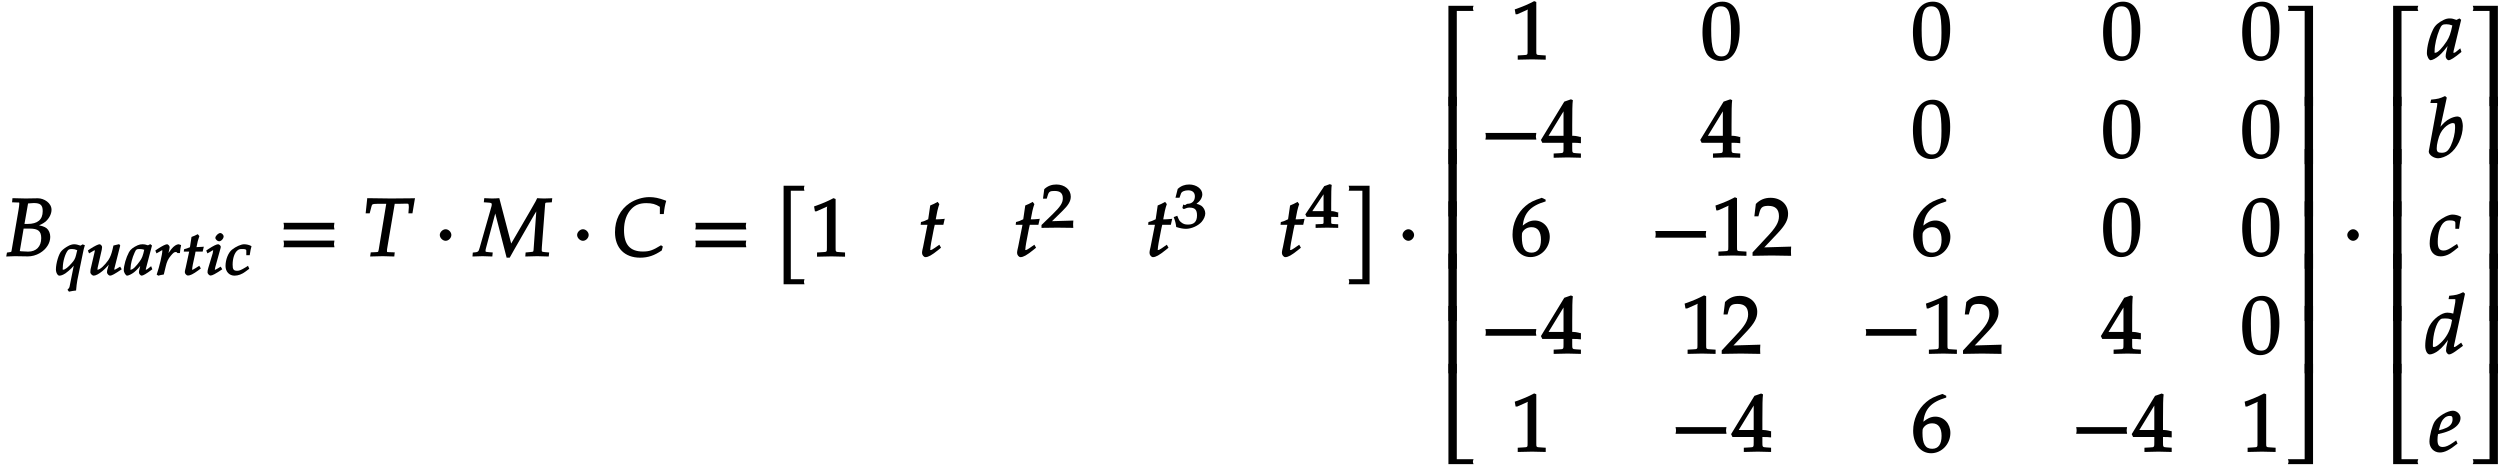
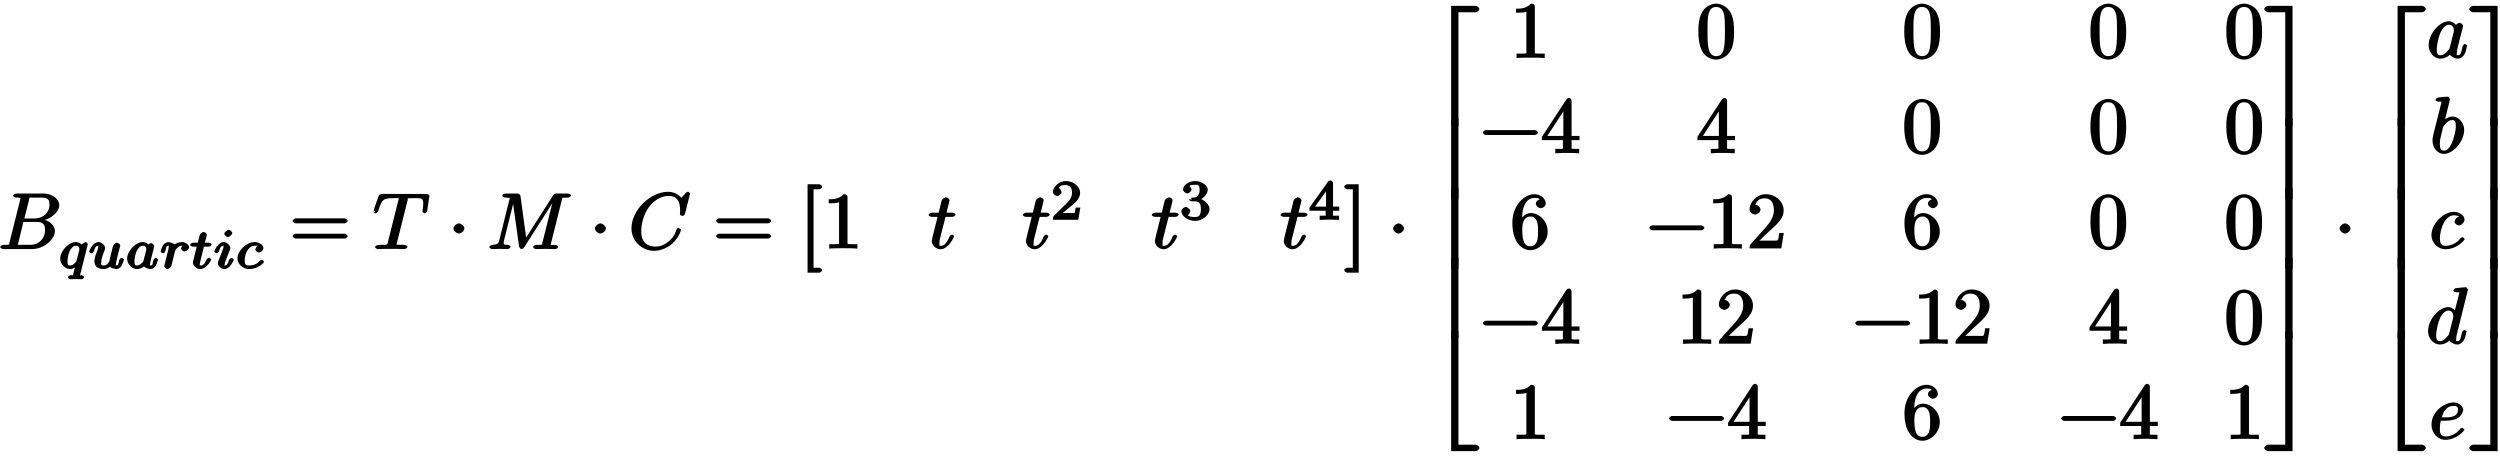
- <svg xmlns="http://www.w3.org/2000/svg" xmlns:xlink="http://www.w3.org/1999/xlink" width="491px" height="92" viewBox="0 0 368 69">
+ <svg xmlns="http://www.w3.org/2000/svg" xmlns:xlink="http://www.w3.org/1999/xlink" width="505px" height="92" viewBox="0 0 379 69">
  <defs>
    <symbol overflow="visible" id="a">
-       <path d="M6.813-6.844c0-.984-1.094-1.687-2.016-1.687-.594 0-1.203.031-1.797.031l-1.938-.047-.062.61.797.03c.281 0 .266-.03.266.188 0 .172-.047.547-.11.907L.922-.782C.89-.577.875-.624.25-.531L.14.048A21.28 21.28 0 011.407 0c.64 0 1.266.031 1.922.031.563 0 1.219-.156 1.781-.5.954-.562 1.516-1.469 1.516-2.375 0-.515-.203-1-.531-1.265-.313-.25-.766-.391-1.594-.516v.266c.688-.25 1.063-.438 1.453-.75.531-.485.86-1.125.86-1.735zM5.296-2.656c0 1.234-.734 1.984-1.922 1.984-.25 0-.594-.015-.984-.047-.079-.015-.22-.015-.25-.031l.562-3.313h.906c1.235 0 1.688.375 1.688 1.407zm.219-3.985c0 1.266-.75 1.891-2.235 1.891h-.453l.531-3.016c.22 0 .532-.062.844-.062.969 0 1.313.297 1.313 1.187zm0 0" />
+       <path d="M9.234-6.64c0-.891-.984-1.782-2.421-1.782H2.796c-.235 0-.547.125-.547.36 0 .14.313.265.531.265l.14-.031s.11.031.313.062c.22.016.125-.093.125.063 0 .047-.015.078-.046.219l-1.61 6.421c-.11.47.063.422-.875.422-.203 0-.531.141-.531.375 0 .141.312.266.531.266h4.266c1.89 0 3.484-1.547 3.484-2.719 0-.86-.875-1.687-2.047-1.812v.265c1.25-.234 2.703-1.25 2.703-2.375zM7.75-6.689c0 1.047-.828 2.047-2.281 2.047H3.937l.72-2.828c.093-.422-.063-.328.452-.328h1.532c1.062 0 1.109.578 1.109 1.11zm-.672 3.844c0 1.188-.86 2.203-2.266 2.203h-1.89c-.125-.015.031.11.031 0 0-.03 0-.046.063-.265l.78-3.203h2.11c1.14 0 1.172.75 1.172 1.265zm0 0" />
    </symbol>
    <symbol overflow="visible" id="i">
-       <path d="M8.266-4.078a1.419 1.419 0 01-.047-.36c0-.109.015-.234.062-.484h-7.5c.063.25.063.375.063.484 0 .125 0 .235-.063.5h7.5zm0 2.625a1.332 1.332 0 01-.047-.36c0-.109.015-.234.062-.484h-7.5c.063.25.063.375.063.485 0 .125 0 .25-.063.5h7.5zm0 0" />
+       <path d="M8.828-4.281c0-.125-.312-.375-.437-.375H.906c-.125 0-.437.25-.437.375 0 .14.312.375.437.375h7.485c.125 0 .437-.235.437-.375zm0 2.328c0-.14-.312-.375-.437-.375H.906c-.125 0-.437.234-.437.375 0 .125.312.36.437.36h7.485c.125 0 .437-.235.437-.36zm0 0" />
    </symbol>
    <symbol overflow="visible" id="j">
-       <path d="M7.594-8.531L4.219-8.5l-3.5-.047-.235 2.235h.594l.219-.844c.047-.266.11-.36.172-.453.078-.079.437-.11.875-.11h1.172l-1 6.094c-.188 1.094-.079 1-.563 1.031l-.719.031-.093.61L3 0l1.703.047.063-.61-.844-.03c-.313-.016-.297.015-.297-.235 0-.11 0-.156.047-.422l1.094-6.469h.765c.938 0 1.219-.078 1.266.063.031.11.047.328.047.453l-.063.89h.594l.375-2.234zm0 0" />
+       <path d="M8.61-8.094c0-.125-.313-.265-.516-.265h-6.64c-.282 0-.5.14-.579.375l-.75 2.171c.078-.14.297.25.297.25l-.344-.109c0 .078.266.266.36.266.109 0 .312-.188.39-.375.64-1.86.766-1.938 2.531-1.938h.47c.327 0 .124-.093.124.016 0 .062-.031.203-.047.25L2.312-1.078c-.109.437.047.437-1.218.437-.438 0-.719.141-.719.36 0 .156.344.281.406.281.328 0 .672-.031.985-.031H3.78c.344 0 .703.031 1.031.031.125 0 .454-.125.454-.375 0-.125-.282-.266-.594-.266-.297 0-.453 0-.766-.015-.344-.031-.25.062-.25-.125l-.062.094s.062-.172.11-.36L5.296-7.39c.078-.328-.063-.265.078-.312.11-.016.5-.016.75-.016 1.219 0 1.547-.093 1.547.844a8.8 8.8 0 01-.094.953 1.387 1.387 0 00-.031.234c0 .063.234.282.344.282.125 0 .343-.219.375-.407l.312-2.078c.016-.046.031-.171.031-.203zm0 0" />
    </symbol>
    <symbol overflow="visible" id="k">
-       <path d="M2.516-3.125c0-.422-.407-.844-.844-.844-.422 0-.86.422-.86.844 0 .438.438.86.86.86.437 0 .844-.422.844-.86zm0 0" />
+       <path d="M2.484-3.125c0-.344-.468-.766-.828-.766-.343 0-.828.422-.828.766 0 .36.485.766.828.766.36 0 .828-.407.828-.766zm0 0" />
    </symbol>
    <symbol overflow="visible" id="l">
-       <path d="M11.234-8.531c-.328.015-.671.031-1 .031-.343 0-.671-.016-1.078-.047-.25.485-.031.172-1.047 1.906L5.172-1.594l.25.094-1.844-7.047c-.422.031-.75.047-1.094.047-.328 0-.671-.016-1.125-.047l-.062.61.469.03c.625.048.703.032.703.345a.693.693 0 01-.047.234L.687-1.25C.516-.625.47-.594-.327-.531l-.047.578L1.109 0C1.547 0 2 .016 2.547.047l.062-.594-.593-.047c-.391-.047-.47-.015-.47-.187 0-.125.032-.281.095-.5l1.484-5.547h-.281L4.656.219h.453l.72-1.282 2.843-4.953.625-1.03-.235-.095-.437 6.204c-.031.343-.047.28-.672.343l-.5.047-.047.594L9.156 0l1.703.047.063-.594-.578-.047C9.906-.64 9.813-.64 9.828-.89l.016-.437.484-6.344c.016-.234.078-.219.422-.234l.563-.032.062-.609zm0 0" />
+       <path d="M12.672-8.156c0-.14-.313-.266-.516-.266h-1.578c-.312 0-.469.031-.61.266L5.61-1.344l.329.094-.922-6.766c-.047-.28-.266-.406-.563-.406h-1.64c-.235 0-.563.125-.563.36 0 .14.313.265.547.265.156 0 .375.016.515.031.188.016.063-.078.063.063 0 .047-.016.078-.047.219L1.813-1.406c-.125.484-.125.734-1.094.765-.063 0-.422.157-.422.36 0 .11.281.281.375.281.375 0 .797-.031 1.187-.031.407 0 .844.031 1.235.031.062 0 .406-.125.406-.375 0-.125-.328-.266-.406-.266-.672 0-.625-.109-.625-.39 0-.078.015-.14.047-.266l1.593-6.39h-.328l1.016 7.28c.016.141.234.407.375.407.14 0 .344-.172.39-.25l4.813-7.531h-.328L8.359-1.063c-.109.47.063.422-.875.422-.203 0-.546.141-.546.36 0 .156.359.281.39.281l1.484-.031c.485 0 1 .031 1.485.031.078 0 .422-.125.422-.375 0-.125-.297-.266-.516-.266-.453 0-.594.141-.594-.078 0-.047 0-.062.063-.281l1.594-6.375c.109-.438-.063-.422.828-.422.281 0 .578-.125.578-.36zm0 0" />
    </symbol>
    <symbol overflow="visible" id="m">
-       <path d="M7.781-8.219c-.922-.344-1.593-.484-2.328-.484-.984 0-2.078.344-2.906.89C1.14-6.859.39-5.358.39-3.53c0 2.328 1.421 3.75 3.703 3.75C5.25.219 6.187-.094 7.28-.844l.157-.578-.266-.187c-1.234.765-1.75.921-2.672.921-1.89 0-2.781-1.015-2.781-3.14 0-1.328.375-2.406 1.11-3.156.546-.563 1.218-.829 2.171-.829.86 0 1.36.141 2 .547v1.063h.578c.078-.813.172-1.328.36-1.953zm0 0" />
+       <path d="M9.281-8.438c0-.03-.219-.25-.328-.25a.701.701 0 00-.328.172l-.672.75c0 .016-.672-.921-2-.921-2.672 0-5.562 2.765-5.562 5.546C.39-1.17 2.016.266 3.844.266c1.031 0 2.078-.516 2.703-1.063C7.657-1.78 7.922-2.969 7.922-3c0-.125-.203-.031-.203-.031l-.125-.219c-.078 0-.344.156-.36.25-.109.344-.328 1.094-1.156 1.797-.812.672-1.422.828-2.047.828-1.078 0-2.156-.484-2.156-2.344 0-.687.188-2.531 1.39-3.922C4-7.5 4.986-8.062 6.048-8.062c1.219 0 1.719.796 1.719 2.187 0 .469-.032.484-.032.61 0 .109.329.25.375.25.157 0 .36-.157.407-.376zm0 0" />
    </symbol>
    <symbol overflow="visible" id="n">
-       <path d="M4.406-9.766c-.015-.078-.031-.156-.031-.234 0-.094.016-.172.078-.375H1.375V4.141h3.078c-.062-.204-.078-.297-.078-.375 0-.079.016-.172.078-.375H2.437V-9.641h2.016zm0 0" />
+       <path d="M3.938 3.203c0-.14-.297-.375-.454-.375h-.859v-11.89h.86c.156 0 .453-.235.453-.376 0-.156-.297-.39-.454-.39H1.72V3.578h1.765c.157 0 .454-.234.454-.375zm0 0" />
    </symbol>
    <symbol overflow="visible" id="o">
-       <path d="M5.125-.094v-.484l-.75-.047c-.656-.031-.64-.031-.64-.656v-7.172l-.313-.125c-.875.469-1.61.781-2.86 1.219l.125.718h.235l1.547-.687.031-.016c.063 0-.047-.015-.047.266v5.797c0 .625.016.625-.64.656L1-.578v.625L3.125 0l2 .047zm0 0" />
+       <path d="M5.203-.125v-.516h-.578c-1.078 0-.922 0-.922-.437v-6.703c0-.282-.187-.438-.578-.438-.766.797-1.672.766-2.266.766v.625c.438 0 1.282-.031 1.563-.172v5.922c0 .437.172.437-.906.437H.937v.672C1.547-.03 2.595-.03 3.079-.03c.469 0 1.516 0 2.125.062zm0 0" />
    </symbol>
    <symbol overflow="visible" id="p">
-       <path d="M3.703-5.516c-.453.047-.86.063-1.156.063.172-.984.297-1.578.531-2.25l-.25-.328a7.16 7.16 0 01-1.094.531l-.296 2.031c-.391.203-.704.328-1.063.407l-.047.406h1l-.64 3.25C.625-1.11.53-.813.53-.5c0 .297.266.61.5.61.422 0 .922-.282 1.86-1.032.218-.172.14-.125.437-.36l-.25-.437-.672.469c-.36.25-.484.313-.625.313-.093 0-.031.046-.031-.11 0-.297.156-1.234.516-3l.14-.61h1.266l.203-.89zm0 0" />
+       <path d="M4.14-5.156c0-.125-.312-.266-.53-.266H2.78c.39-1.562.453-1.797.453-1.875 0-.203-.328-.453-.53-.453-.032 0-.579.14-.688.563l-.422 1.765H.64c-.25 0-.563.14-.563.36 0 .156.297.28.531.28h.813C.594-1.515.547-1.311.547-1.093c0 .64.656 1.219 1.312 1.219 1.22 0 2.079-1.875 2.079-1.969 0-.11-.282-.25-.329-.25-.109 0-.328.172-.375.297C2.72-.547 2.281-.39 1.875-.39c-.25 0-.172-.03-.172-.421 0-.282.016-.375.063-.579l.859-3.39h.953c.25 0 .563-.125.563-.375zm0 0" />
    </symbol>
    <symbol overflow="visible" id="t">
-       <path d="M3.906 4v-14.375H.828c.063.203.078.281.078.375 0 .078-.015.156-.078.36h2.016V3.39H.828c.063.204.078.297.078.376 0 .078-.015.171-.078.375h3.078zm0 0" />
+       <path d="M2.14-9.828H.579c-.14 0-.453.234-.453.39 0 .141.313.376.453.376h.86v11.89h-.86c-.14 0-.453.235-.453.375s.313.375.453.375h1.75V-9.828zm0 0" />
    </symbol>
    <symbol overflow="visible" id="u">
-       <path d="M5.078-14.781H1.562V0h1.235v-14.031h2.469c-.079-.203-.094-.281-.094-.375 0-.078.016-.172.094-.375zm0 0" />
+       <path d="M7.922-17.703c0-.203-.344-.485-.547-.485H3.641V0H4.75v-17.219h2.625c.203 0 .547-.281.547-.484zm0 0" />
    </symbol>
    <symbol overflow="visible" id="v">
-       <path d="M2.672-9.938h-1.11V0h1.235v-9.938zm0 0" />
+       <path d="M4.75-.125v-12.094H3.64V0h1.11zm0 0" />
    </symbol>
    <symbol overflow="visible" id="w">
-       <path d="M5.219-.125a.648.648 0 01-.047-.25c0-.078.016-.156.094-.36h-2.47V-14.78H1.564V0h3.703zm0 0" />
+       <path d="M7.922-.484c0-.204-.344-.5-.547-.5H4.75v-17.203H3.64V0h3.735c.203 0 .547-.281.547-.484zm0 0" />
    </symbol>
    <symbol overflow="visible" id="x">
-       <path d="M5.688-4.5c0-2.625-.907-4-2.547-4C1.297-8.5.203-6.89.203-4c0 1.39.281 2.703.703 3.281.422.594 1.203.953 1.938.953 1.812 0 2.844-1.687 2.844-4.734zm-1.282.594C4.406-1.36 4.094-.437 3-.437c-1.156 0-1.516-1.079-1.516-4 0-2.516.313-3.375 1.438-3.375 1.172 0 1.484 1.03 1.484 3.906zm0 0" />
+       <path d="M5.688-3.953c0-.953-.063-1.922-.47-2.797-.562-1.156-1.734-1.469-2.234-1.469-.718 0-1.796.438-2.28 1.547-.376.828-.438 1.766-.438 2.719 0 .89.109 2.062.593 2.969.516.968 1.532 1.25 2.11 1.25.656 0 1.75-.391 2.281-1.516.375-.828.438-1.766.438-2.703zm-1.391-.14c0 .89 0 1.702-.125 2.468C4-.485 3.516-.265 2.969-.265 2.516-.266 2-.438 1.78-1.579c-.125-.719-.125-1.813-.125-2.516 0-.765 0-1.562.094-2.203.219-1.422.922-1.406 1.219-1.406.406 0 .984.094 1.219 1.266.109.671.109 1.578.109 2.343zm0 0" />
    </symbol>
    <symbol overflow="visible" id="y">
-       <path d="M8.266-2.766a1.332 1.332 0 01-.047-.359c0-.11.015-.234.062-.484h-7.5c.063.25.063.375.063.484 0 .125 0 .25-.063.5h7.5zm0 0" />
+       <path d="M8.828-3.125c0-.125-.312-.36-.437-.36H.906c-.125 0-.437.235-.437.36 0 .14.312.375.437.375h7.485c.125 0 .437-.234.437-.375zm0 0" />
    </symbol>
    <symbol overflow="visible" id="z">
-       <path d="M5.766-.094v-.484l-.704-.047c-.578-.031-.578-.063-.578-.781v-.75c.579 0 .829 0 1.282.062v-1L5.734-3s-.671-.188-1.062-.188h-.188v-1.53c0-2.126.016-3.157.094-3.72l-.281-.124-.984.343-3.438 5.64.203.423h3.125v.75c0 .718.016.765-.578.781l-.875.047v.625L3.813 0l1.953.047zM3.344-3.188H1l2.438-3.984-.235-.094v4.079zm0 0" />
+       <path d="M5.828-2.11v-.5H4.625v-5.296c0-.25-.188-.453-.375-.453-.11 0-.297.046-.39.187L.124-2.469v.5h3.188v.907c0 .421.171.421-.704.421h-.453v.672C2.844-.03 3.47-.03 3.97-.03s1.14 0 1.812.062V-.64h-.437c-.89 0-.719 0-.719-.421v-.907h1.203zm-2.25-.5H.953L3.72-6.843l-.344-.093v4.328zm0 0" />
    </symbol>
    <symbol overflow="visible" id="A">
-       <path d="M5.719-2.75c0-1.375-.953-2.406-2.219-2.406-.703 0-1.25.328-1.766.75.22-1.844 1.094-2.89 3.375-3.563v-.265L4.531-8.5c-1.156.39-1.75.656-2.36 1.188C.939-6.282.235-4.72.235-3.079.234-1.11 1.344.234 2.875.234c1.563 0 2.844-1.359 2.844-2.984zm-1.297.422c0 1.234-.469 1.906-1.39 1.906-1.016 0-1.423-.734-1.423-2.344 0-.406 0-.546.141-.75.266-.406.719-.656 1.297-.656.906 0 1.375.656 1.375 1.844zm0 0" />
+       <path d="M5.656-2.563c0-1.53-1.25-2.796-2.578-2.796-.812 0-1.469.734-1.703 1.312h.39v-.297c0-3.015 1.298-3.312 1.907-3.312.281 0 .64.031.75.203.125 0-.563.14-.563.672 0 .375.485.687.75.687.204 0 .75-.234.75-.703 0-.719-.718-1.422-1.718-1.422-1.532 0-3.344 1.672-3.344 4.313C.297-.72 1.89.266 3 .266c1.328 0 2.656-1.25 2.656-2.829zm-1.468-.015c0 .562 0 1.172-.204 1.594l.063-.094c-.36.719-.766.75-1.047.75-.75 0-.922-.594-.984-.766-.22-.562-.22-1.531-.22-1.734 0-.938.188-2 1.266-2 .188 0 .594-.031.97.703l-.063-.094c.219.438.219 1.047.219 1.64zm0 0" />
    </symbol>
    <symbol overflow="visible" id="B">
-       <path d="M5.719-.094c-.016-.25-.016-.375-.016-.547 0-.14 0-.265.031-.671l-4.28.125.093.234 2.187-2.313C4.891-4.5 5.281-5.25 5.281-6.14 5.281-7.516 4.22-8.5 2.703-8.5c-.86 0-1.562.281-2.172.906L.312-5.766h.594l.188-.687c.203-.688.5-.86 1.297-.86 1.03 0 1.546.516 1.546 1.532 0 .89-.468 1.687-1.828 3.11L.047-.454v.5L2.859 0l2.875.047zm0 0" />
+       <path d="M5.36-2.344h-.47c-.077.485-.109.922-.234 1.094-.078.11-.718.063-.984.063H1.89l1.03-1c1.86-1.657 2.642-2.391 2.642-3.579 0-1.375-1.266-2.453-2.735-2.453C1.484-8.219.391-7 .391-5.922c0 .656.796.797.843.797.204 0 .813-.281.813-.766 0-.312-.406-.75-.828-.75-.094 0-.125 0 .125-.093.187-.547.64-.86 1.328-.86 1.094 0 1.406.844 1.406 1.828 0 .954-.547 1.797-1.203 2.532L.578-.672C.453-.532.391-.422.391 0h4.812l.375-2.344zm0 0" />
    </symbol>
    <symbol overflow="visible" id="C">
-       <path d="M4.656-.125v-14.656H.953c.078.203.094.297.094.375 0 .094-.016.172-.094.375h2.469V0h1.234zm0 0" />
+       <path d="M4.328-.125v-18.063H.594c-.203 0-.563.282-.563.485s.36.484.563.484h2.625V0h1.11zm0 0" />
    </symbol>
    <symbol overflow="visible" id="D">
-       <path d="M4.656-.125v-9.813H3.422V0h1.234zm0 0" />
+       <path d="M4.14-12.219H3.22V0h1.11v-12.219zm0 0" />
    </symbol>
    <symbol overflow="visible" id="E">
-       <path d="M4.656-.125v-14.656H3.422V-.734H.953c.078.203.094.28.094.359 0 .094-.016.172-.094.375h3.703zm0 0" />
+       <path d="M4.328-.125v-18.063h-1.11V-.983H.595c-.203 0-.563.296-.563.5 0 .203.36.484.563.484h3.734zm0 0" />
    </symbol>
    <symbol overflow="visible" id="F">
-       <path d="M4.984-1.14l-.156-.485c-.25.203-.266.219-.328.266-.375.312-.453.39-.625.39-.125 0-.047.031-.047-.156 0-.047 0-.078.016-.125l1.11-4.578-.25-.203-.438.218c-.438-.156-.672-.218-.985-.218-.344 0-.578.062-.906.218-.75.375-1.234.766-1.531 1.36l-.047.094C.28-3.297-.093-1.875-.093-.922c0 .516.327 1.047.546 1.047.25 0 .797-.281 1.234-.656.516-.453.985-1.016 1.641-1.938l-.234-.094-.344 1.516a2.715 2.715 0 00-.078.61c0 .265.25.562.437.562.266 0 .86-.36 1.891-1.219zM3.672-5.079c-.266 1.281-.453 1.797-.844 2.406C2.156-1.656 1.516-.969 1.125-.969c-.14 0-.078-.015-.078-.344 0-.765.297-2.093.719-3.093.296-.688.453-.766 1.03-.766.282 0 .5.047.86.172zm0 0" />
+       <path d="M6.14-1.844c0-.11-.296-.25-.327-.25-.125 0-.344.188-.375.344-.204.781-.22 1.36-.704 1.36-.328 0-.171-.188-.171-.422 0-.266.03-.36.156-.891l.265-1.063.438-1.687c.078-.328.078-.36.078-.406 0-.204-.344-.454-.547-.454-.281 0-.656.407-.703.657h.406c-.218-.438-.765-.89-1.297-.89-1.406 0-3.078 1.89-3.078 3.64 0 1.125.86 2.031 1.781 2.031.25 0 .97-.078 1.422-.61.032.094.657.61 1.22.61.421 0 .827-.297 1.015-.688l.062-.093c.203-.438.297-1.094.297-1.094zm-2.03-2.25c0 .063-.016.14-.032.203l-.594 2.344c-.062.203 0 .14-.187.344-.531.656-.875.812-1.203.812-.594 0-.578-.53-.578-1 0-.593.328-1.968.593-2.515.375-.703.782-1.11 1.266-1.11.766 0 .734.844.734.922zm0 0" />
    </symbol>
    <symbol overflow="visible" id="G">
-       <path d="M5.313-4.625c0-.453-.157-1.016-.297-1.203-.079-.094-.329-.203-.516-.203-.281 0-.75.14-1.078.312-.61.313-1 .672-1.75 1.625L1.906-4l1.047-4.813-.265-.234c-.75.375-1.079.438-2.047.531l-.11.5h.75c.282 0 .266-.046.266.157 0 .093-.016.218-.031.296L.312-.984C.297-.938.297-.891.297-.86c0 .468.719.984 1.375.984.437 0 1.156-.25 1.656-.625 1.156-.813 1.985-2.547 1.985-4.125zm-1.141.281c0 .766-.25 1.797-.61 2.578-.39.829-.734 1.079-1.374 1.079-.547 0-.72-.157-.72-.657 0-.297.048-.625.157-1.078.234-.953.484-1.422.953-1.922.39-.406.922-.718 1.266-.718.312 0 .328.14.328.718zm0 0" />
+       <path d="M5.156-3.5c0-1.094-.828-2.047-1.781-2.047-.547 0-1.188.39-1.547.75l.328.094.89-3.594-.062.094s-.125-.36-.28-.36c-.282 0-1.157.094-1.454.126-.11.015-.438.156-.438.374 0 .141.313.266.485.266.578 0 .406-.047.406.078 0 .078-.11.485-.172.735L.547-3.078c-.14.594-.188.781-.188 1.203 0 1.14.829 2 1.72 2 1.405 0 3.077-1.906 3.077-3.625zm-1.265-.531c0 .703-.391 2.078-.61 2.531-.39.813-.734 1.11-1.203 1.11-.406 0-.61-.188-.61-1.079 0-.234 0-.453.188-1.203l.266-1.11c.078-.265.016-.187.125-.312.578-.781.984-.922 1.297-.922.437 0 .547.22.547.985zm0 0" />
    </symbol>
    <symbol overflow="visible" id="H">
-       <path d="M4.75-5.703c-.297-.188-.797-.328-1.25-.328-.531 0-1.484.468-2.172 1.062C.641-4.375.156-3.03.156-1.75.156-.61.796.125 1.75.125c.656 0 1.328-.266 1.984-.813l.657-.53-.204-.485-.343.219c-.86.578-1.203.75-1.625.75-.672 0-.875-.36-.875-1.297 0-1.266.36-2.406.937-2.875.25-.203.453-.266.844-.266.531 0 .813.094.813.375v.86h.546c.11-.922.188-1.36.329-1.735zm0 0" />
+       <path d="M5.328-1.406c0-.078-.266-.297-.328-.297-.063 0-.234.062-.297.156C3.75-.359 2.593-.39 2.453-.39c-.75 0-.89-.453-.89-1.171 0-.5.187-1.563.593-2.297.36-.688.89-1.157 1.547-1.157.406 0 .719.11.766.204.078 0-.235.046-.407.203a1.026 1.026 0 00-.265.562c0 .297.406.563.64.563.344 0 .86-.422.86-.907 0-.578-.75-1.156-1.61-1.156-1.609 0-3.406 1.844-3.406 3.531 0 1.079.906 2.141 2.14 2.141 1.72 0 2.907-1.39 2.907-1.531zm0 0" />
    </symbol>
    <symbol overflow="visible" id="I">
-       <path d="M5.875-8.86l-.219-.187c-.75.375-1.078.438-2.062.531l-.094.5h.75c.281 0 .25-.046.25.157 0 .109 0 .203-.016.296L4.188-5.89a3.109 3.109 0 00-.875-.14c-.829 0-2.063.906-2.61 1.937-.375.703-.64 1.938-.64 2.938C.063-.375.374.125.734.125c.313 0 .86-.234 1.266-.563.64-.515 1.031-.984 1.844-2.187l-.25-.094-.266 1.078c-.14.532-.203.907-.203 1.22 0 .25.25.546.453.546.219 0 .594-.203 1-.5l1.047-.766-.266-.468-.656.468c-.172.125-.25.172-.36.172-.093 0-.046.031-.046-.14 0-.094.031-.204.11-.547l1.515-7.157zM4.031-5.03l-.14.703A5.233 5.233 0 012.375-1.61c-.422.39-.781.64-1.016.64-.187 0-.171-.031-.171-.328 0-1.516.515-3.281 1.109-3.734.156-.125.281-.14.61-.14.53 0 .765.03 1.109.218zm0 0" />
+       <path d="M6.297-8.203s-.125-.36-.281-.36c-.188 0-1.313.11-1.516.141-.094 0-.375.203-.375.36 0 .14.313.265.484.265.579 0 .407-.047.407.078l-.047.235-.719 2.828h.406c-.218-.438-.765-.89-1.297-.89-1.406 0-3.078 1.89-3.078 3.64 0 1.125.86 2.031 1.781 2.031.25 0 .97-.078 1.422-.61.032.094.657.61 1.22.61.421 0 .827-.297 1.015-.688l.062-.093c.203-.438.297-1.094.297-1.094l.063-.094c0-.11-.297-.25-.329-.25-.125 0-.343.188-.375.344-.203.781-.218 1.36-.703 1.36-.328 0-.171-.188-.171-.422 0-.282.03-.375.078-.579l1.718-6.906zm-2.188 4.11c0 .062-.015.14-.03.202l-.595 2.344c-.062.203 0 .14-.187.344-.531.656-.875.812-1.203.812-.594 0-.578-.53-.578-1 0-.593.328-1.968.593-2.515.375-.703.782-1.11 1.266-1.11.766 0 .734.844.734.922zm0 0" />
    </symbol>
    <symbol overflow="visible" id="J">
-       <path d="M4.61-4.953c0-.563-.532-1.078-1.141-1.078-.781 0-2.188.843-2.672 1.61C.437-3.845.03-2.313.03-1.47.031-.547.703.125 1.563.125 2.25.125 3-.235 4.171-1.188l-.203-.468-.438.312c-.64.453-1.11.657-1.531.657-.578 0-.781-.313-.781-1.047 0-.313.031-.61.078-.844l.86-.219c.202-.047.515-.172.827-.297C4-3.547 4.61-4.219 4.61-4.954zm-1.173.187c0 .516-.265.954-.89 1.25a5.596 5.596 0 01-1.125.375l.062-.265c.188-.797.391-1.219.72-1.516.218-.219.515-.344.812-.344.343 0 .421.11.421.5zm0 0" />
+       <path d="M5.328-1.406c0-.078-.266-.297-.328-.297-.063 0-.234.062-.297.156C3.75-.359 2.593-.39 2.453-.39c-.937 0-.844-.875-.844-1.265 0-.14 0-.5.141-1.11h.484c.344 0 1.235-.015 1.829-.265.843-.36 1.093-1.203 1.093-1.375 0-.516-.656-1.14-1.468-1.14-1.329 0-3.344 1.296-3.344 3.39C.344-.937 1.25.125 2.422.125c1.719 0 2.906-1.39 2.906-1.531zm-.969-3c0 1.25-1.703 1.125-2.203 1.125h-.25c.422-1.688 1.469-1.735 1.782-1.735.562 0 .671.204.671.61zm0 0" />
    </symbol>
    <symbol overflow="visible" id="b">
-       <path d="M4.25-4.453l-.156-.063-.313.188c-.39-.14-.672-.203-.953-.203-.265 0-.61.11-.875.265-.36.188-.781.5-.984.735-.39.406-.813 1.797-.813 2.703 0 .531.281.922.5.922.219 0 .516-.094.828-.297l.079-.047c.609-.438 1.234-1.047 1.609-1.64l-.266-.094-.734 3.671c-.047.204-.11.282-.313.485l.22.281c.374-.078.671-.14 1.046-.172.047-.594.11-1.094.188-1.531l.828-4.031a8.61 8.61 0 01.28-1.11zm-.938.734l-.203.828c-.109.454-.265.75-.64 1.157-.485.562-.969.953-1.235.953-.14 0-.062-.063-.062-.344 0-.86.36-2.078.766-2.531.109-.125.296-.172.593-.172.266 0 .469.047.766.172zm0 0" />
+       <path d="M4.484-3.734c0-.047-.234-.282-.312-.282-.078 0-.594.344-.594.344.047.094-.375-.344-.906-.344-1.078 0-2.375 1.344-2.375 2.547 0 .813.766 1.547 1.484 1.547.469 0 1-.344 1.188-.5l-.344-.11-.313 1.22c-.109.453.094.312-.421.312-.11 0-.438.172-.438.344 0 .062.25.281.344.281.266 0 .578-.031.86-.031.296 0 .64.031.905.031.079 0 .376-.188.376-.344 0-.11-.329-.281-.422-.281-.188 0-.204.172-.204.063 0-.032 0-.047.032-.188l1.125-4.484c.015-.032.015-.079.015-.125zm-1.28.843c0 .047-.017.094-.017.125l-.406 1.547c-.031.14.031.047-.078.188-.328.39-.578.562-.906.562-.313 0-.39-.062-.39-.656 0-.438.171-1.25.359-1.578.39-.672.671-.75.906-.75.594 0 .531.484.531.562zm0 0" />
    </symbol>
    <symbol overflow="visible" id="c">
-       <path d="M5.125-.984l-.156-.25-.407.25c-.234.14-.359.203-.484.203-.062 0 .031.062.031-.031 0-.11.032-.235.063-.344l.812-3.188-.156-.203-.844.203-.125.547c-.156.672-.343 1.172-.609 1.578C2.672-1.406 2.016-.78 1.625-.78c-.094 0 .016.047.016-.11 0-.125.015-.218.078-.453l.547-2.39c.03-.141.046-.266.046-.391 0-.172-.218-.406-.359-.406-.203 0-.672.218-1.406.687l-.328.235.172.421.484-.28c.281-.173.281-.173.36-.173.093 0 0-.062 0 .047 0 .031 0 .11-.016.156L.609-.812a3.115 3.115 0 00-.03.421c0 .204.296.485.484.485.625 0 1.89-1.016 2.703-2.25L3.5-2.25 3.14-.984a1.84 1.84 0 00-.109.578c0 .219.266.5.453.5.25 0 .704-.25 1.72-.938zm0 0" />
+       <path d="M5.469-1.36c0-.109-.328-.265-.36-.265-.109 0-.328.188-.39.422-.094.39-.047.734-.39.734-.22 0-.079-.031-.079-.25 0-.14.078-.453.125-.656l.188-.766.187-.734c.063-.219.156-.578.156-.625 0-.172-.343-.422-.5-.422-.297 0-.578.39-.64.656l-.438 1.75c-.031.172-.047.375-.062.391-.172.25-.344.656-.875.656-.579 0-.36-.39-.36-.531 0-.5.235-1.094.469-1.703.063-.172.11-.297.11-.422 0-.438-.579-.89-1-.89-.844 0-1.423 1.312-1.423 1.437 0 .11.329.281.344.281.125 0 .344-.203.36-.297.203-.687.359-.86.687-.86.14 0 0-.077 0 .126s-.062.375-.14.562C.984-1.609.984-1.359.984-1.14c0 .141.047.641.36.922.25.188.718.297 1.015.297.532 0 .954-.328 1-.36.063.188.844.36.938.36.281 0 .64-.203.797-.484a4.99 4.99 0 00.375-.953zm0 0" />
    </symbol>
    <symbol overflow="visible" id="d">
-       <path d="M4.156-.89L4-1.298c-.25.188-.266.188-.297.234-.312.235-.344.282-.5.282-.094 0 .016.062.016-.078 0-.047 0-.063.015-.094l.891-3.39-.25-.204-.344.172c-.36-.125-.547-.156-.797-.156-.28 0-.468.047-.734.156-.61.281-1.031.578-1.266 1.016C.313-2.58-.03-1.422-.03-.72c0 .375.312.813.484.813.203 0 .672-.219 1.031-.5.407-.328.782-.75 1.313-1.438l-.266-.093-.265 1.125a1.58 1.58 0 00-.063.453c0 .203.25.453.39.453.22 0 .72-.281 1.579-.938zM3-3.798c-.203.953-.344 1.313-.672 1.766-.531.734-1.015 1.25-1.344 1.25-.109 0-.015.015-.015-.235 0-.562.25-1.546.594-2.28.218-.5.312-.532.78-.532.22 0 .407.031.641.11zm0 0" />
+       <path d="M4.984-1.36c0-.109-.312-.265-.343-.265-.11 0-.329.188-.391.422-.094.406-.047.734-.39.734-.22 0-.079-.031-.079-.25 0-.14.078-.453.125-.656l.188-.766c.078-.312.093-.359.172-.625.046-.218.14-.625.14-.656 0-.187-.36-.437-.484-.437-.14 0-.547.265-.594.5l.344-.11c-.172-.281-.594-.547-1-.547-1.078 0-2.375 1.344-2.375 2.547 0 .813.766 1.547 1.484 1.547.453 0 .985-.297 1.078-.39.063.156.75.39.97.39.296 0 .655-.219.796-.484.188-.328.36-.922.36-.953zm-1.78-1.53c0 .03-.017.093-.017.124l-.406 1.563c-.047.234-.172.297-.36.453-.077.063-.265.281-.624.281-.313 0-.39-.062-.39-.656 0-.438.171-1.25.359-1.578.39-.672.671-.75.906-.75.594 0 .531.469.531.562zm0 0" />
    </symbol>
    <symbol overflow="visible" id="e">
-       <path d="M3.797-4.469c-.11-.047-.156-.062-.203-.062-.297 0-.703.25-1.063.703-.328.437-.656.86-.906 1.328l.266.11.265-1.126c.031-.187.11-.39.11-.593 0-.188-.235-.422-.375-.422-.204 0-.672.218-1.391.687l-.344.235.172.421.5-.28c.266-.173.266-.173.344-.173.11 0 .016-.062.016.063 0 .515-.422 2.328-.829 3.515l.235.157c.25-.078.469-.11.812-.172l.282-1.172c.171-.734.343-1.11.765-1.61.328-.39.485-.53.703-.53.14 0 .125 0 .266.156h.36c.03-.47.077-.75.171-1.172zm0 0" />
+       <path d="M4.5-3.234c0-.438-.672-.782-1.094-.782-.437 0-.969.235-1.094.375-.03-.125-.75-.375-.953-.375-.312 0-.671.25-.812.485-.188.328-.36.922-.36.953 0 .11.329.281.344.281.125 0 .344-.187.39-.422.141-.5.079-.734.407-.734.219 0 .078.015.078.25 0 .156-.078.469-.14.687l-.188.75L.812-.687c-.03.109-.078.312-.078.343 0 .188.36.422.485.422s.5-.234.578-.39c.016-.063.11-.422.156-.641l.219-.89c.015-.063.203-.813.219-.86.015-.063.203-.36.468-.563.094-.062.172-.187.532-.187.078 0 .14-.047.062-.094.125-.031-.172.36-.172.5 0 .188.344.469.531.469.204 0 .688-.313.688-.656zm0 0" />
    </symbol>
    <symbol overflow="visible" id="f">
-       <path d="M3.078-4.156c-.375.031-.703.047-.89.047.124-.688.234-1.125.421-1.625l-.234-.282c-.344.172-.484.25-.922.407L1.22-4.094a5.586 5.586 0 01-.86.297l-.046.344h.796L.594-1.078C.547-.86.469-.641.469-.406c0 .219.265.484.453.484.328 0 .765-.203 1.531-.765.172-.125.11-.094.375-.282l-.234-.39L2-.984c-.297.171-.36.218-.484.218-.063 0 .03.063.03-.046 0-.22.11-.907.423-2.22l.078-.421h1.047l.172-.719zm0 0" />
+       <path d="M3.39-3.656c0-.11-.312-.266-.453-.266h-.562l.281-1.094c0-.03.031-.078.031-.109 0-.156-.328-.422-.5-.422-.218 0-.546.297-.609.516-.047.203.063-.188-.281 1.11H.625c-.172 0-.484.155-.484.343 0 .11.312.265.468.265h.532L.687-1.484c-.046.203-.125.5-.125.609 0 .5.641.953 1.11.953.937 0 1.672-1.328 1.672-1.437 0-.11-.328-.266-.344-.266-.11 0-.313.172-.39.313-.235.53-.454.843-.907.843-.172 0-.094.047-.094-.25 0-.078.047-.265.063-.344l.562-2.25h.688c.156 0 .469-.156.469-.343zm0 0" />
    </symbol>
    <symbol overflow="visible" id="g">
-       <path d="M2.516-.984l-.157-.25-.406.25c-.297.171-.375.218-.469.218-.078 0 .016.063.016-.046 0-.079.016-.157.063-.344l.75-2.688c.046-.156.062-.234.062-.328 0-.14-.234-.36-.39-.36-.22 0-.688.22-1.407.688l-.344.235.172.421.5-.28c.266-.173.266-.173.344-.173.11 0 0-.062 0 .047 0 .078-.031.266-.063.39l-.64 2.126c-.094.281-.125.5-.125.687 0 .204.266.47.437.47.266 0 .72-.235 1.735-.923zm.28-4.72c0-.202-.28-.484-.483-.484-.297 0-.735.422-.735.72 0 .218.313.5.547.5.313 0 .672-.391.672-.735zm0 0" />
+       <path d="M2.922-5.39c0-.141-.313-.485-.547-.485-.219 0-.672.375-.672.625 0 .14.313.469.547.469.234 0 .672-.39.672-.61zm.219 4.03c0-.109-.313-.265-.344-.265-.11 0-.328.203-.375.297-.188.672-.344.86-.672.86-.172 0 0 .046 0-.141 0-.188.063-.344.14-.532l.266-.671.406-1.063a.794.794 0 00.047-.266c0-.39-.546-.875-1-.875-.828 0-1.421 1.297-1.421 1.438 0 .11.328.281.343.281.125 0 .344-.203.36-.297.218-.719.375-.86.687-.86.14 0 0-.093 0 .126 0 .203-.047.328-.25.844L.797-1.141c-.031.11-.078.22-.078.36 0 .39.547.86 1 .86.843 0 1.422-1.313 1.422-1.438zm0 0" />
    </symbol>
    <symbol overflow="visible" id="h">
-       <path d="M3.938-4.281c-.235-.14-.657-.25-1.032-.25-.437 0-1.219.343-1.781.797-.547.437-.953 1.453-.953 2.406C.172-.484.734.094 1.5.094c.531 0 1.094-.203 1.625-.61l.547-.406-.188-.437-.312.203c-.703.422-.953.531-1.281.531-.547 0-.672-.219-.672-.906 0-.938.281-1.766.734-2.11.203-.156.344-.187.64-.187.454 0 .641.031.641.25v.656h.5c.11-.703.172-1.031.266-1.312zm0 0" />
+       <path d="M4.36-1.016c0-.062-.298-.312-.36-.312a.676.676 0 00-.281.14c-.656.766-1.485.72-1.64.72-.595 0-.657-.25-.657-.766 0-.25.047-1.047.484-1.625.328-.407.61-.594 1.032-.594.124 0 .374-.031.39-.016.031 0-.297.39-.297.578 0 .22.39.47.531.47.188 0 .688-.298.688-.704 0-.563-.86-.89-1.313-.89-1.25 0-2.624 1.312-2.624 2.484 0 .718.703 1.61 1.75 1.61 1.421 0 2.296-.985 2.296-1.095zm0 0" />
    </symbol>
    <symbol overflow="visible" id="q">
-       <path d="M4.75-.11c-.016-.187-.016-.265-.016-.39s0-.203.032-.547l-3.141.094 1.5-1.469c.938-.906 1.266-1.5 1.266-2.156 0-1.016-.891-1.781-2.125-1.781-.688 0-1.282.218-1.782.687L.297-4.266h.547l.172-.546c.156-.516.359-.594 1-.594.828 0 1.203.343 1.203 1.093 0 .657-.36 1.22-1.453 2.282L.078-.391v.422L2.391 0l2.375.031zm0 0" />
+       <path d="M4.234-1.844H3.75c-.047.344-.063.735-.172.813-.062.047-.562 0-.687 0H1.812c.563-.5.86-.735 1.36-1.125.625-.5 1.265-1.14 1.265-1.938 0-1-1.093-1.781-2.171-1.781-1.032 0-1.954.89-1.954 1.656 0 .422.579.625.657.625.203 0 .656-.297.656-.61 0-.14-.266-.593-.422-.593.188-.437.547-.469.938-.469.843 0 1.062.5 1.062 1.172 0 .735-.453 1.203-.719 1.5l-2.03 2C.374-.516.311-.39.311 0h3.844l.313-1.844zm0 0" />
    </symbol>
    <symbol overflow="visible" id="r">
-       <path d="M4.703-2.11c0-.421-.25-.89-.594-1.124a2.225 2.225 0 00-.703-.282c.531-.375.86-.875.86-1.406 0-.781-.86-1.437-1.938-1.437-.64 0-1.203.203-1.687.656L.312-4.406h.594l.219-.625c.11-.297.563-.469 1.063-.469.624 0 .984.328.984.89 0 .673-.406 1.094-1.094 1.094-.078 0-.36.204-.36.204l-.265-.094-.125.515.203.157c.407-.172.594-.22.844-.22.813 0 1.11.329 1.11 1.142 0 .906-.422 1.359-1.329 1.359-.437 0-.719-.094-1.015-.344C.906-.984.828-1.094.578-1.75l-.531.188c.234.609.312.937.375 1.468C1.078.11 1.5.172 1.859.172c.782 0 1.766-.422 2.297-1.016.328-.375.547-.86.547-1.265zm0 0" />
+       <path d="M4.516-1.61c0-.656-.75-1.468-1.672-1.656v.313c.89-.313 1.406-1.094 1.406-1.61 0-.656-.969-1.312-1.89-1.312-.938 0-1.86.61-1.86 1.281 0 .282.39.594.64.594.266 0 .641-.344.641-.578 0-.25-.375-.578-.297-.578.094-.11.532-.157.844-.157.375 0 .688.016.688.75 0 .344-.047.625-.266.891-.281.313-.36.281-.781.313-.203.015-.235.015-.266.015l.14.281s-.437-.109-.437-.015c0 .125.282.281.422.281h.453c.656 0 .922.297.922 1.188 0 1.046-.39 1.187-.89 1.187-.329 0-.922-.031-1.094-.266.078-.015.375-.453.375-.625 0-.265-.407-.625-.672-.625-.235 0-.672.297-.672.641C.25-.5 1.328.172 2.344.172 3.5.172 4.516-.766 4.516-1.61zm0 0" />
    </symbol>
    <symbol overflow="visible" id="s">
-       <path d="M4.781-.11V-.5l-.61-.031c-.468-.031-.421-.016-.421-.531v-.532c.422 0 .625 0 1.031.047v-.781l-.047.094s-.562-.204-.875-.204H3.75V-3.53c0-1.578.016-2.328.078-2.766l-.281-.11-.813.282-2.796 4.172.187.36h2.5v.53c0 .516.047.516-.422.532l-.75.031v.531L3.172 0l1.61.031zm-2-2.328H.97L2.89-5.312l-.266-.094v2.968zm0 0" />
+       <path d="M4.64-1.531V-2h-.937v-3.563c0-.187-.203-.406-.39-.406-.094 0-.282.063-.36.172L.125-1.844v.469h2.453v.531c0 .281.203.219-.469.219h-.437v.64L3.14-.03l1.468.047v-.641h-.437c-.672 0-.469.063-.469-.219v-.531h.938zM2.845-2H.969l2.015-2.781-.343-.125V-2zm0 0" />
    </symbol>
  </defs>
-   <use xlink:href="#a" x=".651" y="37.736" />
-   <use xlink:href="#b" x="7.956" y="40.51" />
-   <use xlink:href="#c" x="12.601" y="40.51" />
-   <use xlink:href="#d" x="18.139" y="40.51" />
-   <use xlink:href="#e" x="22.597" y="40.51" />
-   <use xlink:href="#f" x="26.632" y="40.51" />
-   <use xlink:href="#g" x="30.02" y="40.51" />
-   <use xlink:href="#h" x="32.922" y="40.51" />
-   <use xlink:href="#i" x="40.854" y="37.736" />
-   <use xlink:href="#j" x="53.252" y="37.736" />
-   <use xlink:href="#k" x="63.844" y="37.736" />
-   <use xlink:href="#l" x="69.845" y="37.736" />
-   <use xlink:href="#k" x="84.072" y="37.736" />
-   <use xlink:href="#m" x="90.074" y="37.736" />
-   <use xlink:href="#i" x="101.515" y="37.736" />
-   <use xlink:href="#n" x="113.924" y="37.736" />
-   <use xlink:href="#o" x="119.225" y="37.766" />
-   <use xlink:href="#p" x="135.161" y="37.766" />
-   <use xlink:href="#p" x="149.161" y="37.766" />
-   <use xlink:href="#q" x="153.21" y="33.534" />
-   <use xlink:href="#p" x="168.669" y="37.766" />
-   <use xlink:href="#r" x="172.71" y="33.534" />
-   <use xlink:href="#p" x="188.169" y="37.766" />
-   <use xlink:href="#s" x="192.21" y="33.534" />
-   <use xlink:href="#t" x="197.707" y="37.736" />
-   <use xlink:href="#k" x="205.657" y="37.736" />
-   <use xlink:href="#u" x="211.664" y="15.637" />
-   <use xlink:href="#v" x="211.664" y="24.182" />
-   <use xlink:href="#v" x="211.664" y="31.886" />
-   <use xlink:href="#v" x="211.664" y="39.589" />
-   <use xlink:href="#v" x="211.664" y="47.292" />
-   <use xlink:href="#v" x="211.664" y="54.996" />
-   <use xlink:href="#w" x="211.664" y="68.371" />
-   <use xlink:href="#o" x="222.436" y="8.745" />
-   <use xlink:href="#x" x="250.447" y="8.745" />
-   <use xlink:href="#x" x="281.447" y="8.745" />
-   <use xlink:href="#x" x="309.458" y="8.745" />
-   <use xlink:href="#x" x="329.949" y="8.745" />
-   <use xlink:href="#y" x="217.893" y="23.19" />
-   <use xlink:href="#z" x="226.979" y="23.19" />
-   <use xlink:href="#z" x="250.447" y="23.19" />
-   <use xlink:href="#x" x="281.447" y="23.19" />
-   <use xlink:href="#x" x="309.458" y="23.19" />
-   <use xlink:href="#x" x="329.949" y="23.19" />
-   <use xlink:href="#A" x="222.436" y="37.636" />
-   <use xlink:href="#y" x="242.915" y="37.636" />
-   <use xlink:href="#o" x="252.001" y="37.636" />
-   <use xlink:href="#B" x="257.979" y="37.636" />
-   <use xlink:href="#A" x="281.447" y="37.636" />
-   <use xlink:href="#x" x="309.458" y="37.636" />
-   <use xlink:href="#x" x="329.949" y="37.636" />
-   <use xlink:href="#y" x="217.893" y="52.082" />
-   <use xlink:href="#z" x="226.979" y="52.082" />
-   <use xlink:href="#o" x="247.458" y="52.082" />
-   <use xlink:href="#B" x="253.436" y="52.082" />
-   <use xlink:href="#y" x="273.915" y="52.082" />
-   <use xlink:href="#o" x="283.001" y="52.082" />
-   <use xlink:href="#B" x="288.979" y="52.082" />
-   <use xlink:href="#z" x="309.458" y="52.082" />
-   <use xlink:href="#x" x="329.949" y="52.082" />
-   <use xlink:href="#o" x="222.436" y="66.528" />
-   <use xlink:href="#y" x="245.904" y="66.528" />
-   <use xlink:href="#z" x="254.99" y="66.528" />
-   <use xlink:href="#A" x="281.447" y="66.528" />
-   <use xlink:href="#y" x="304.915" y="66.528" />
-   <use xlink:href="#z" x="314.001" y="66.528" />
-   <use xlink:href="#o" x="329.949" y="66.528" />
-   <use xlink:href="#C" x="335.93" y="15.637" />
-   <use xlink:href="#D" x="335.93" y="24.182" />
-   <use xlink:href="#D" x="335.93" y="31.886" />
-   <use xlink:href="#D" x="335.93" y="39.589" />
-   <use xlink:href="#D" x="335.93" y="47.292" />
-   <use xlink:href="#D" x="335.93" y="54.996" />
-   <use xlink:href="#E" x="335.93" y="68.371" />
-   <use xlink:href="#k" x="344.816" y="37.736" />
-   <use xlink:href="#u" x="350.82" y="15.637" />
-   <use xlink:href="#v" x="350.82" y="24.182" />
-   <use xlink:href="#v" x="350.82" y="31.885" />
-   <use xlink:href="#v" x="350.82" y="39.589" />
-   <use xlink:href="#v" x="350.82" y="47.292" />
-   <use xlink:href="#v" x="350.82" y="54.996" />
-   <g>
-     <use xlink:href="#w" x="350.82" y="68.371" />
-   </g>
-   <g>
-     <use xlink:href="#F" x="357.449" y="8.745" />
-   </g>
-   <g>
-     <use xlink:href="#G" x="357.336" y="23.19" />
-   </g>
-   <g>
-     <use xlink:href="#H" x="357.611" y="37.636" />
-   </g>
-   <g>
-     <use xlink:href="#I" x="357.049" y="52.082" />
-   </g>
-   <g>
-     <use xlink:href="#J" x="357.7" y="66.528" />
-   </g>
-   <g>
-     <use xlink:href="#C" x="363.158" y="15.637" />
-   </g>
-   <g>
-     <use xlink:href="#D" x="363.158" y="24.182" />
-   </g>
-   <g>
-     <use xlink:href="#D" x="363.158" y="31.885" />
-   </g>
-   <g>
-     <use xlink:href="#D" x="363.158" y="39.589" />
-   </g>
-   <g>
-     <use xlink:href="#D" x="363.158" y="47.292" />
-   </g>
-   <g>
-     <use xlink:href="#D" x="363.158" y="54.996" />
-   </g>
-   <g>
-     <use xlink:href="#E" x="363.158" y="68.371" />
+   <use xlink:href="#a" x="-.249" y="37.736" />
+   <use xlink:href="#b" x="8.825" y="40.689" />
+   <use xlink:href="#c" x="13.327" y="40.689" />
+   <use xlink:href="#d" x="18.976" y="40.689" />
+   <use xlink:href="#e" x="24.165" y="40.689" />
+   <use xlink:href="#f" x="28.684" y="40.689" />
+   <use xlink:href="#g" x="32.299" y="40.689" />
+   <use xlink:href="#h" x="35.68" y="40.689" />
+   <use xlink:href="#i" x="43.884" y="37.736" />
+   <use xlink:href="#j" x="56.497" y="37.736" />
+   <use xlink:href="#k" x="67.914" y="37.736" />
+   <use xlink:href="#l" x="73.892" y="37.736" />
+   <use xlink:href="#k" x="89.362" y="37.736" />
+   <use xlink:href="#m" x="95.339" y="37.736" />
+   <use xlink:href="#i" x="108.083" y="37.736" />
+   <use xlink:href="#n" x="120.708" y="37.736" />
+   <use xlink:href="#o" x="124.778" y="37.636" />
+   <use xlink:href="#p" x="140.714" y="37.636" />
+   <use xlink:href="#p" x="154.989" y="37.636" />
+   <use xlink:href="#q" x="159.312" y="33.296" />
+   <use xlink:href="#p" x="174.535" y="37.636" />
+   <use xlink:href="#r" x="178.85" y="33.296" />
+   <use xlink:href="#p" x="194.073" y="37.636" />
+   <use xlink:href="#s" x="198.389" y="33.296" />
+   <use xlink:href="#t" x="203.649" y="37.736" />
+   <use xlink:href="#k" x="210.368" y="37.736" />
+   <use xlink:href="#u" x="216.351" y="19.056" />
+   <use xlink:href="#v" x="216.351" y="30.192" />
+   <use xlink:href="#v" x="216.351" y="40.725" />
+   <use xlink:href="#v" x="216.351" y="51.257" />
+   <use xlink:href="#w" x="216.351" y="68.371" />
+   <use xlink:href="#o" x="228.976" y="8.745" />
+   <use xlink:href="#x" x="257.202" y="8.745" />
+   <use xlink:href="#x" x="288.417" y="8.745" />
+   <use xlink:href="#x" x="316.643" y="8.745" />
+   <use xlink:href="#x" x="337.242" y="8.745" />
+   <use xlink:href="#y" x="224.325" y="23.19" />
+   <use xlink:href="#z" x="233.626" y="23.19" />
+   <use xlink:href="#z" x="257.202" y="23.19" />
+   <use xlink:href="#x" x="288.417" y="23.19" />
+   <use xlink:href="#x" x="316.643" y="23.19" />
+   <use xlink:href="#x" x="337.242" y="23.19" />
+   <use xlink:href="#A" x="228.976" y="37.636" />
+   <use xlink:href="#y" x="249.563" y="37.636" />
+   <use xlink:href="#o" x="258.864" y="37.636" />
+   <use xlink:href="#B" x="264.842" y="37.636" />
+   <use xlink:href="#A" x="288.417" y="37.636" />
+   <use xlink:href="#x" x="316.643" y="37.636" />
+   <use xlink:href="#x" x="337.242" y="37.636" />
+   <use xlink:href="#y" x="224.325" y="52.082" />
+   <use xlink:href="#z" x="233.626" y="52.082" />
+   <use xlink:href="#o" x="254.213" y="52.082" />
+   <use xlink:href="#B" x="260.191" y="52.082" />
+   <use xlink:href="#y" x="280.777" y="52.082" />
+   <use xlink:href="#o" x="290.079" y="52.082" />
+   <use xlink:href="#B" x="296.056" y="52.082" />
+   <use xlink:href="#z" x="316.643" y="52.082" />
+   <use xlink:href="#x" x="337.242" y="52.082" />
+   <use xlink:href="#o" x="228.976" y="66.528" />
+   <use xlink:href="#y" x="252.552" y="66.528" />
+   <use xlink:href="#z" x="261.853" y="66.528" />
+   <use xlink:href="#A" x="288.417" y="66.528" />
+   <use xlink:href="#y" x="311.993" y="66.528" />
+   <use xlink:href="#z" x="321.294" y="66.528" />
+   <use xlink:href="#o" x="337.242" y="66.528" />
+   <use xlink:href="#C" x="343.223" y="19.056" />
+   <use xlink:href="#D" x="343.223" y="30.192" />
+   <use xlink:href="#D" x="343.223" y="40.725" />
+   <use xlink:href="#D" x="343.223" y="51.257" />
+   <use xlink:href="#E" x="343.223" y="68.371" />
+   <use xlink:href="#k" x="353.854" y="37.736" />
+   <use xlink:href="#u" x="359.835" y="19.056" />
+   <use xlink:href="#v" x="359.835" y="30.192" />
+   <g>
+     <use xlink:href="#v" x="359.835" y="40.725" />
+   </g>
+   <g>
+     <use xlink:href="#v" x="359.835" y="51.257" />
+   </g>
+   <g>
+     <use xlink:href="#w" x="359.835" y="68.371" />
+   </g>
+   <g>
+     <use xlink:href="#F" x="367.898" y="8.745" />
+   </g>
+   <g>
+     <use xlink:href="#G" x="368.412" y="23.19" />
+   </g>
+   <g>
+     <use xlink:href="#H" x="368.323" y="37.636" />
+   </g>
+   <g>
+     <use xlink:href="#I" x="367.809" y="52.082" />
+   </g>
+   <g>
+     <use xlink:href="#J" x="368.275" y="66.528" />
+   </g>
+   <g>
+     <use xlink:href="#C" x="374.312" y="19.056" />
+   </g>
+   <g>
+     <use xlink:href="#D" x="374.312" y="30.192" />
+   </g>
+   <g>
+     <use xlink:href="#D" x="374.312" y="40.725" />
+   </g>
+   <g>
+     <use xlink:href="#D" x="374.312" y="51.257" />
+   </g>
+   <g>
+     <use xlink:href="#E" x="374.312" y="68.371" />
  </g>
</svg>
